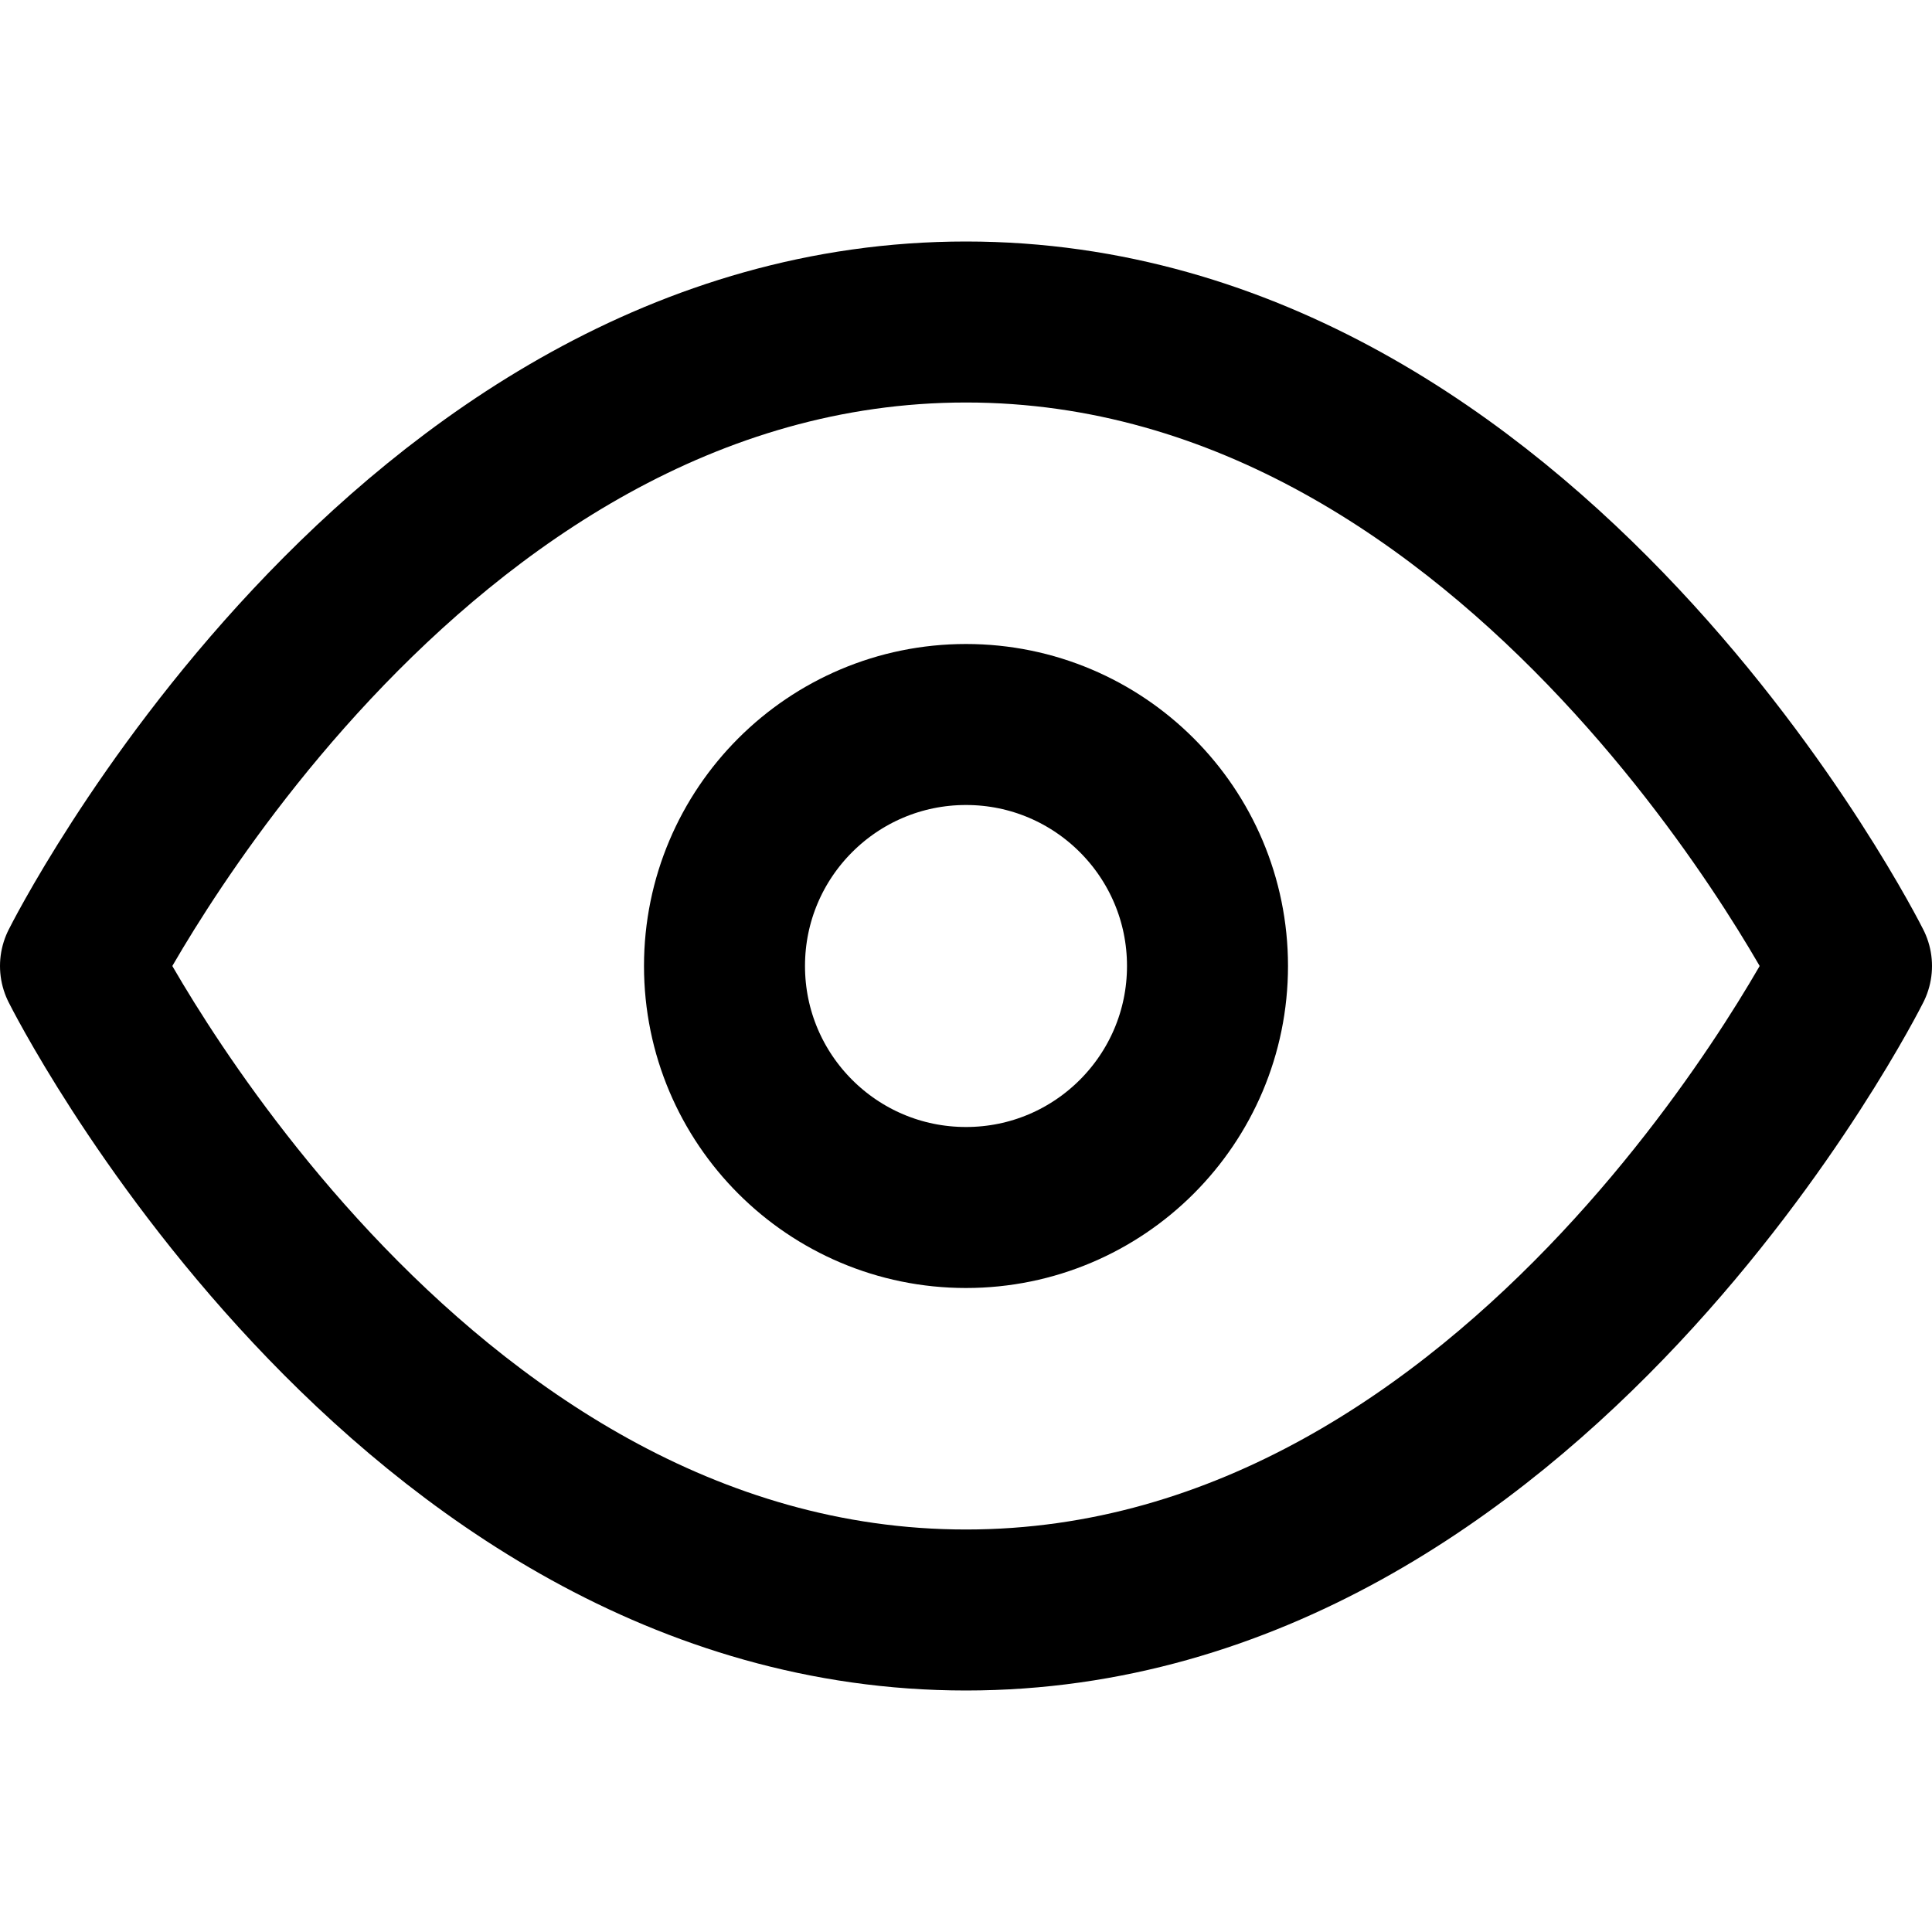
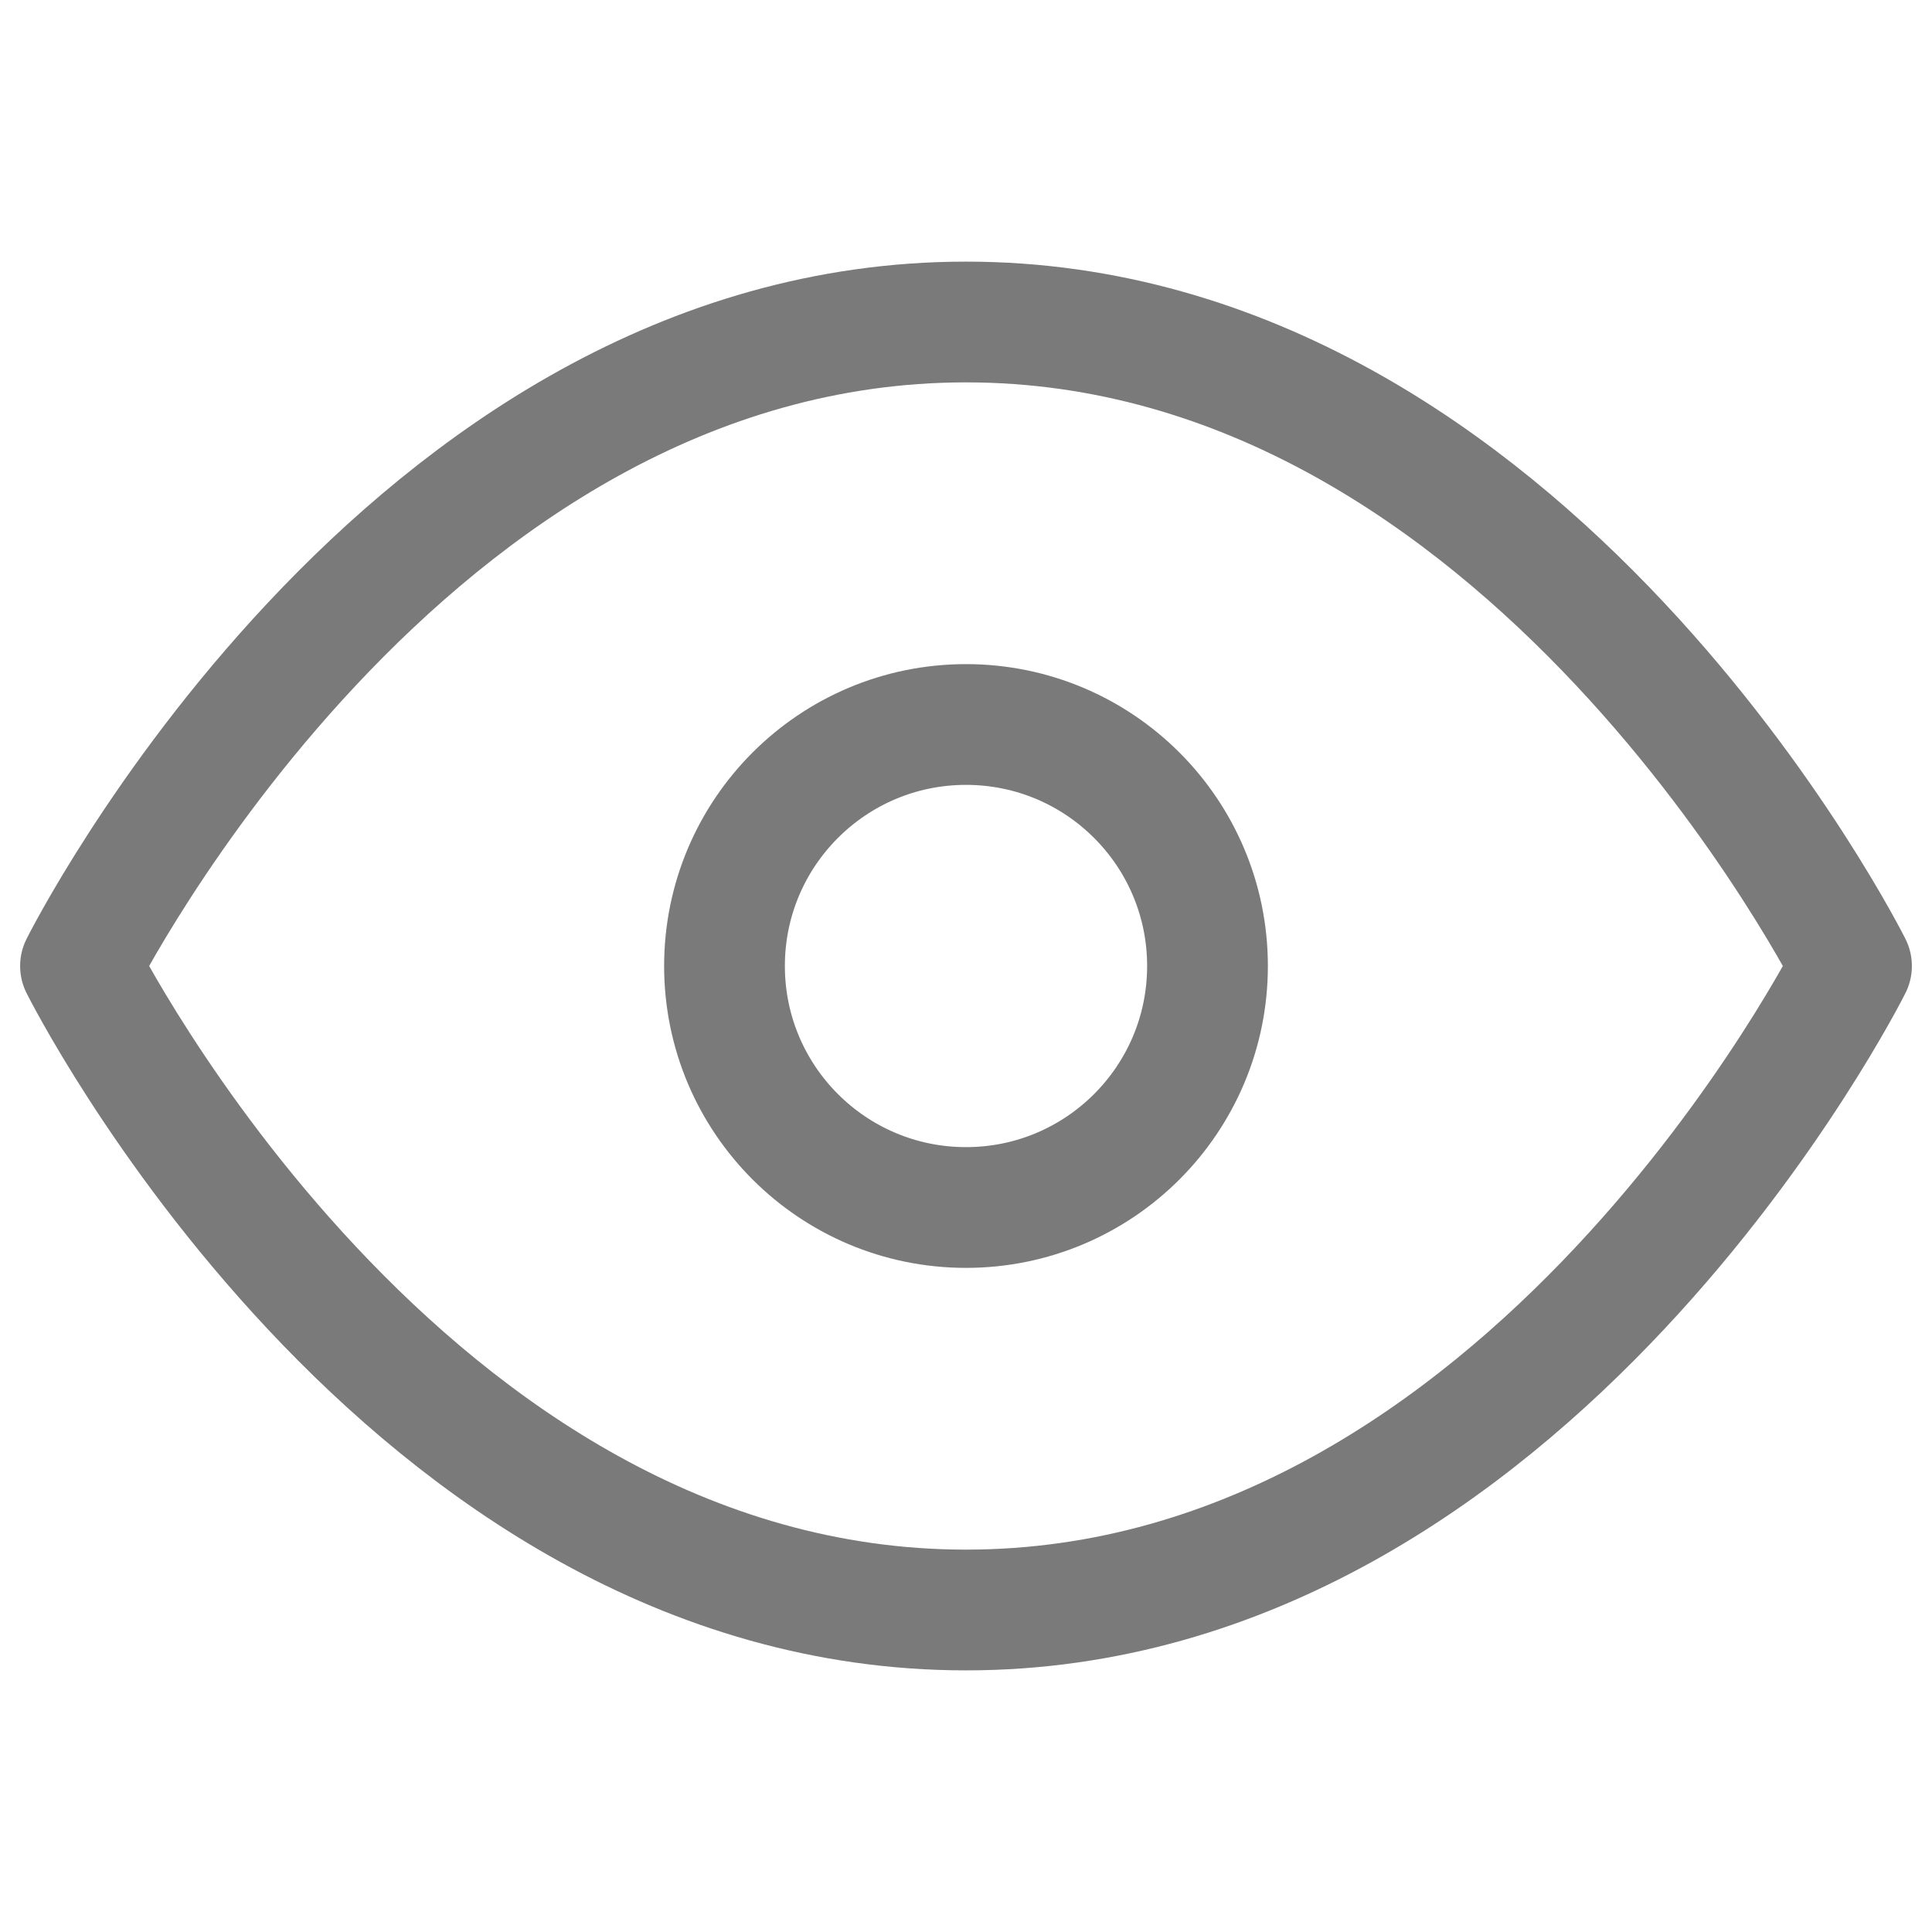
- <svg xmlns="http://www.w3.org/2000/svg" width="20" height="20" viewBox="0 0 24 24" fill="none" stroke="currentColor" stroke-width="2" stroke-linecap="round" stroke-linejoin="round" class="feather feather-eye">
+ <svg xmlns="http://www.w3.org/2000/svg" width="20" height="20" viewBox="0 0 24 24" fill="none" stroke="#7a7a7a" stroke-width="1.5" stroke-linecap="round" stroke-linejoin="round" class="feather feather-eye">
  <path d="M1 12s4-8 11-8 11 8 11 8-4 8-11 8-11-8-11-8z" />
  <circle cx="12" cy="12" r="3" />
</svg>
